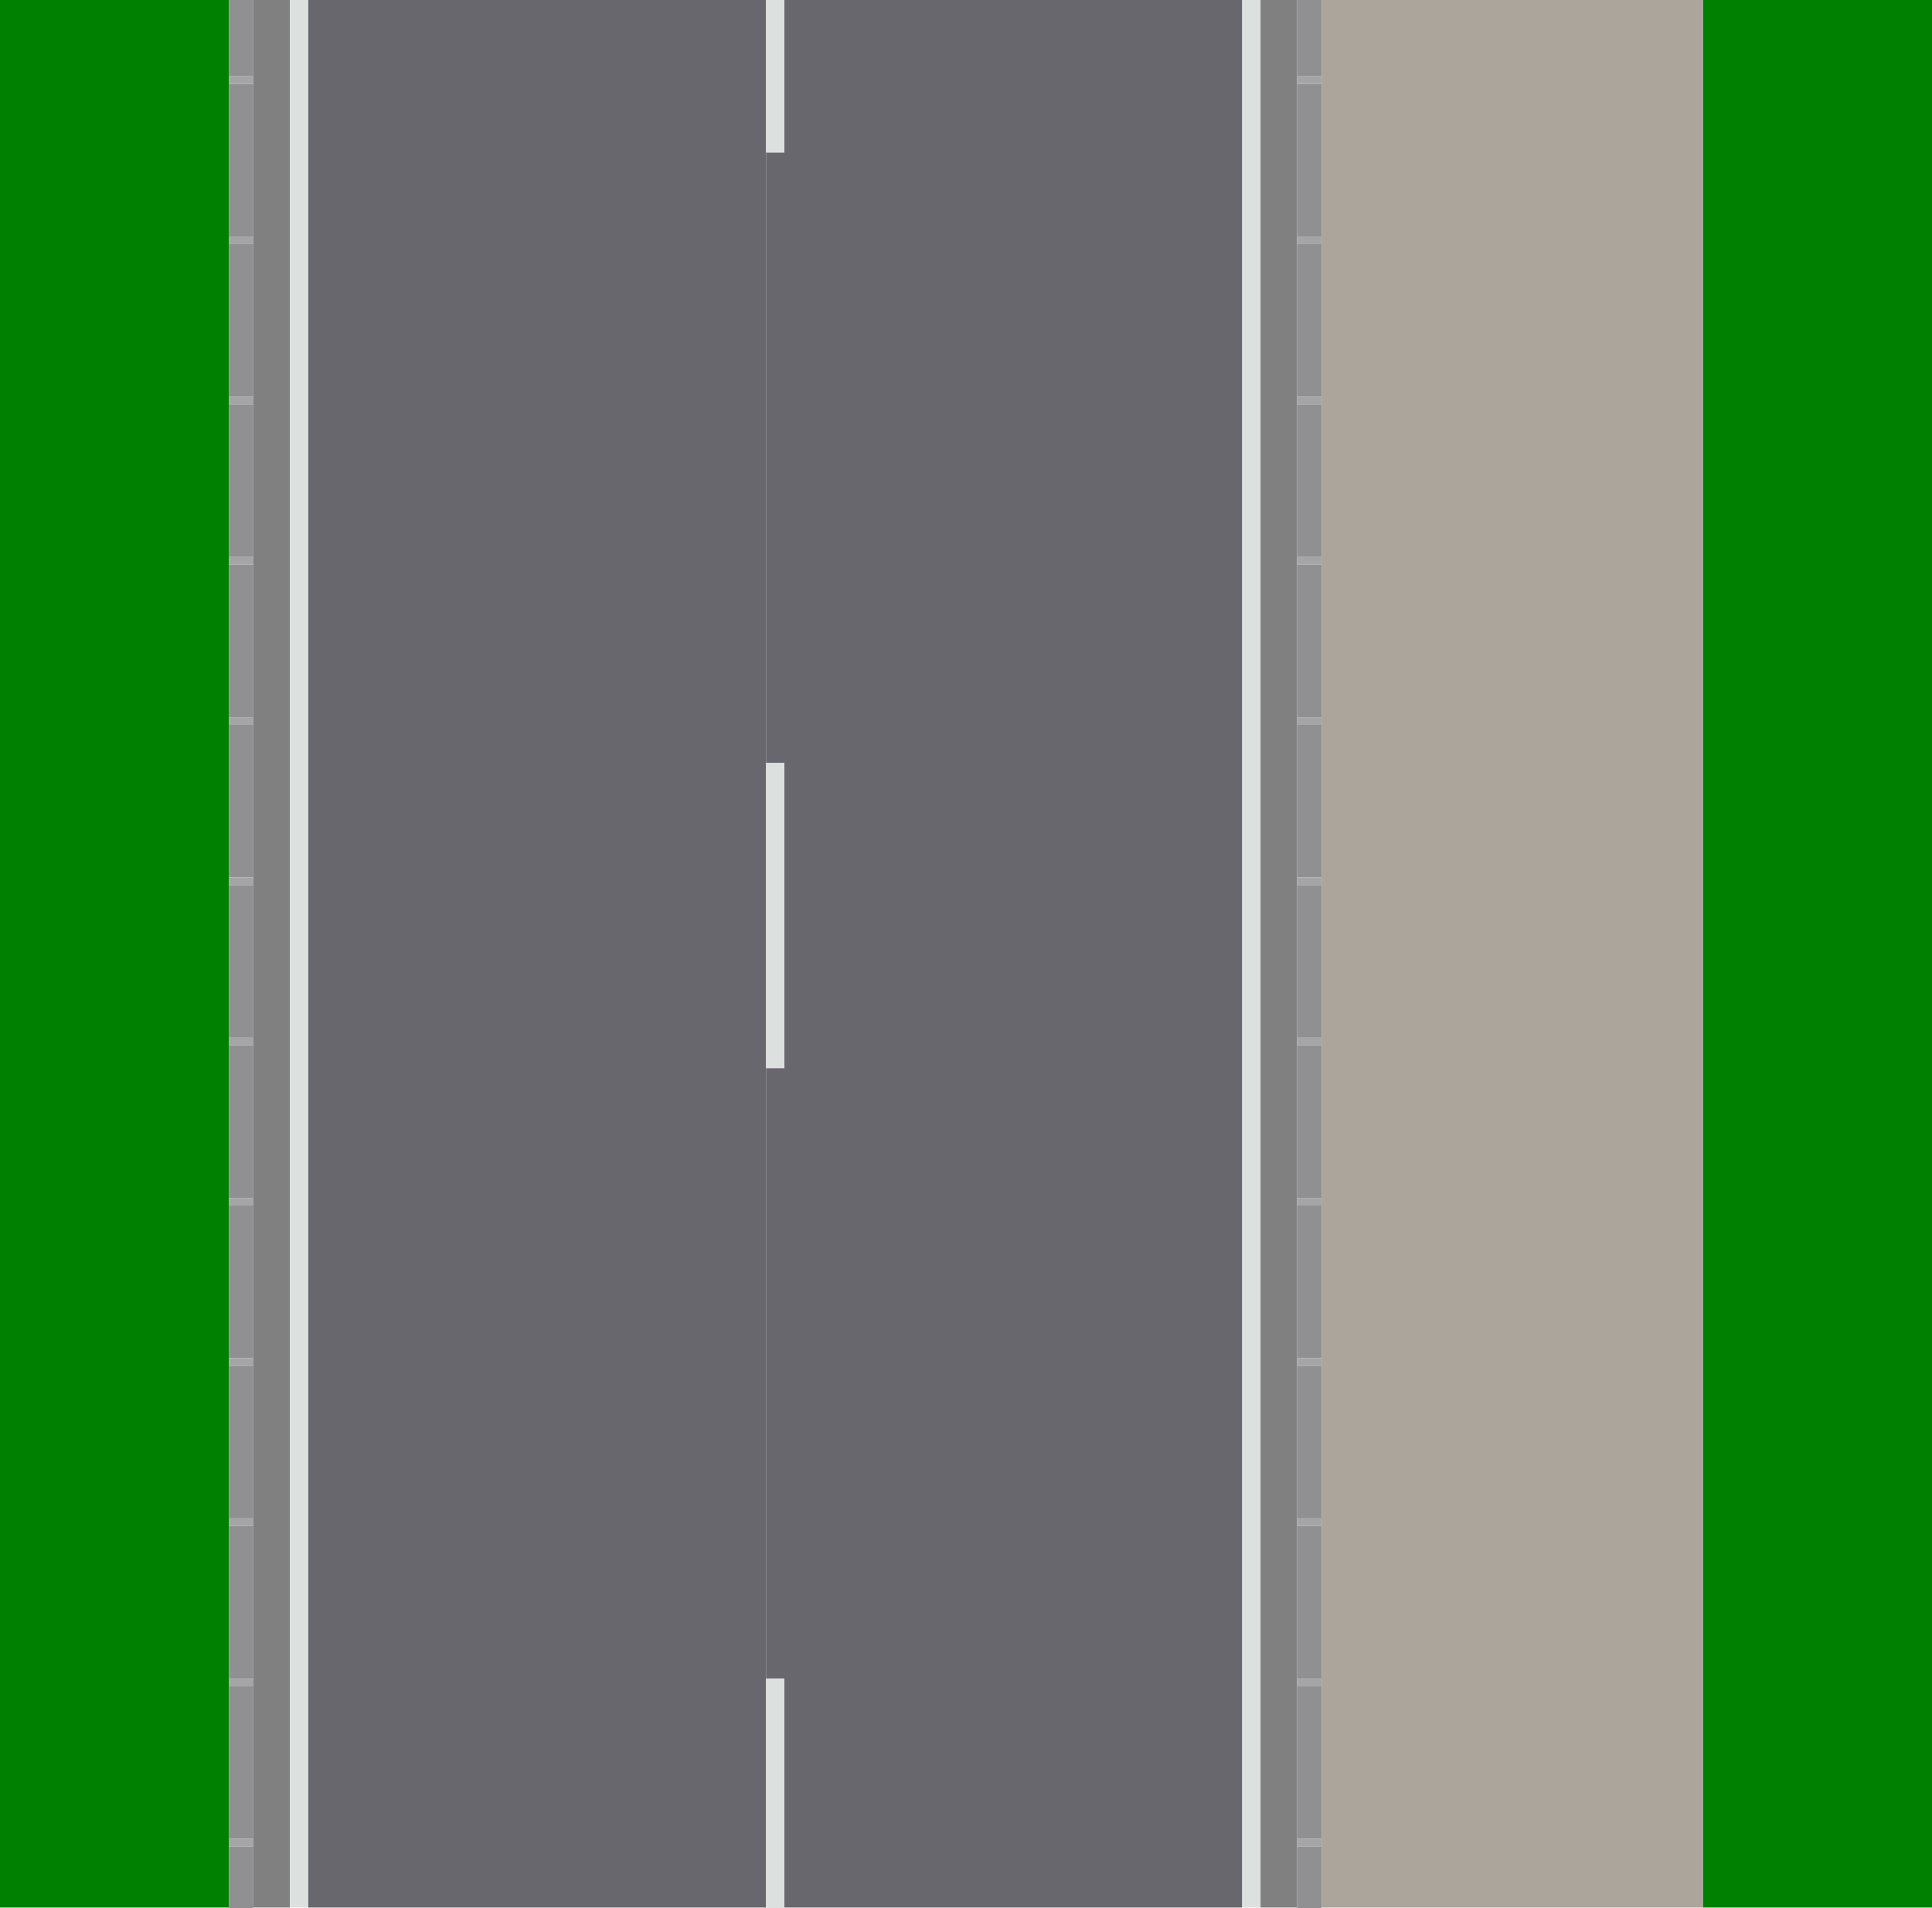
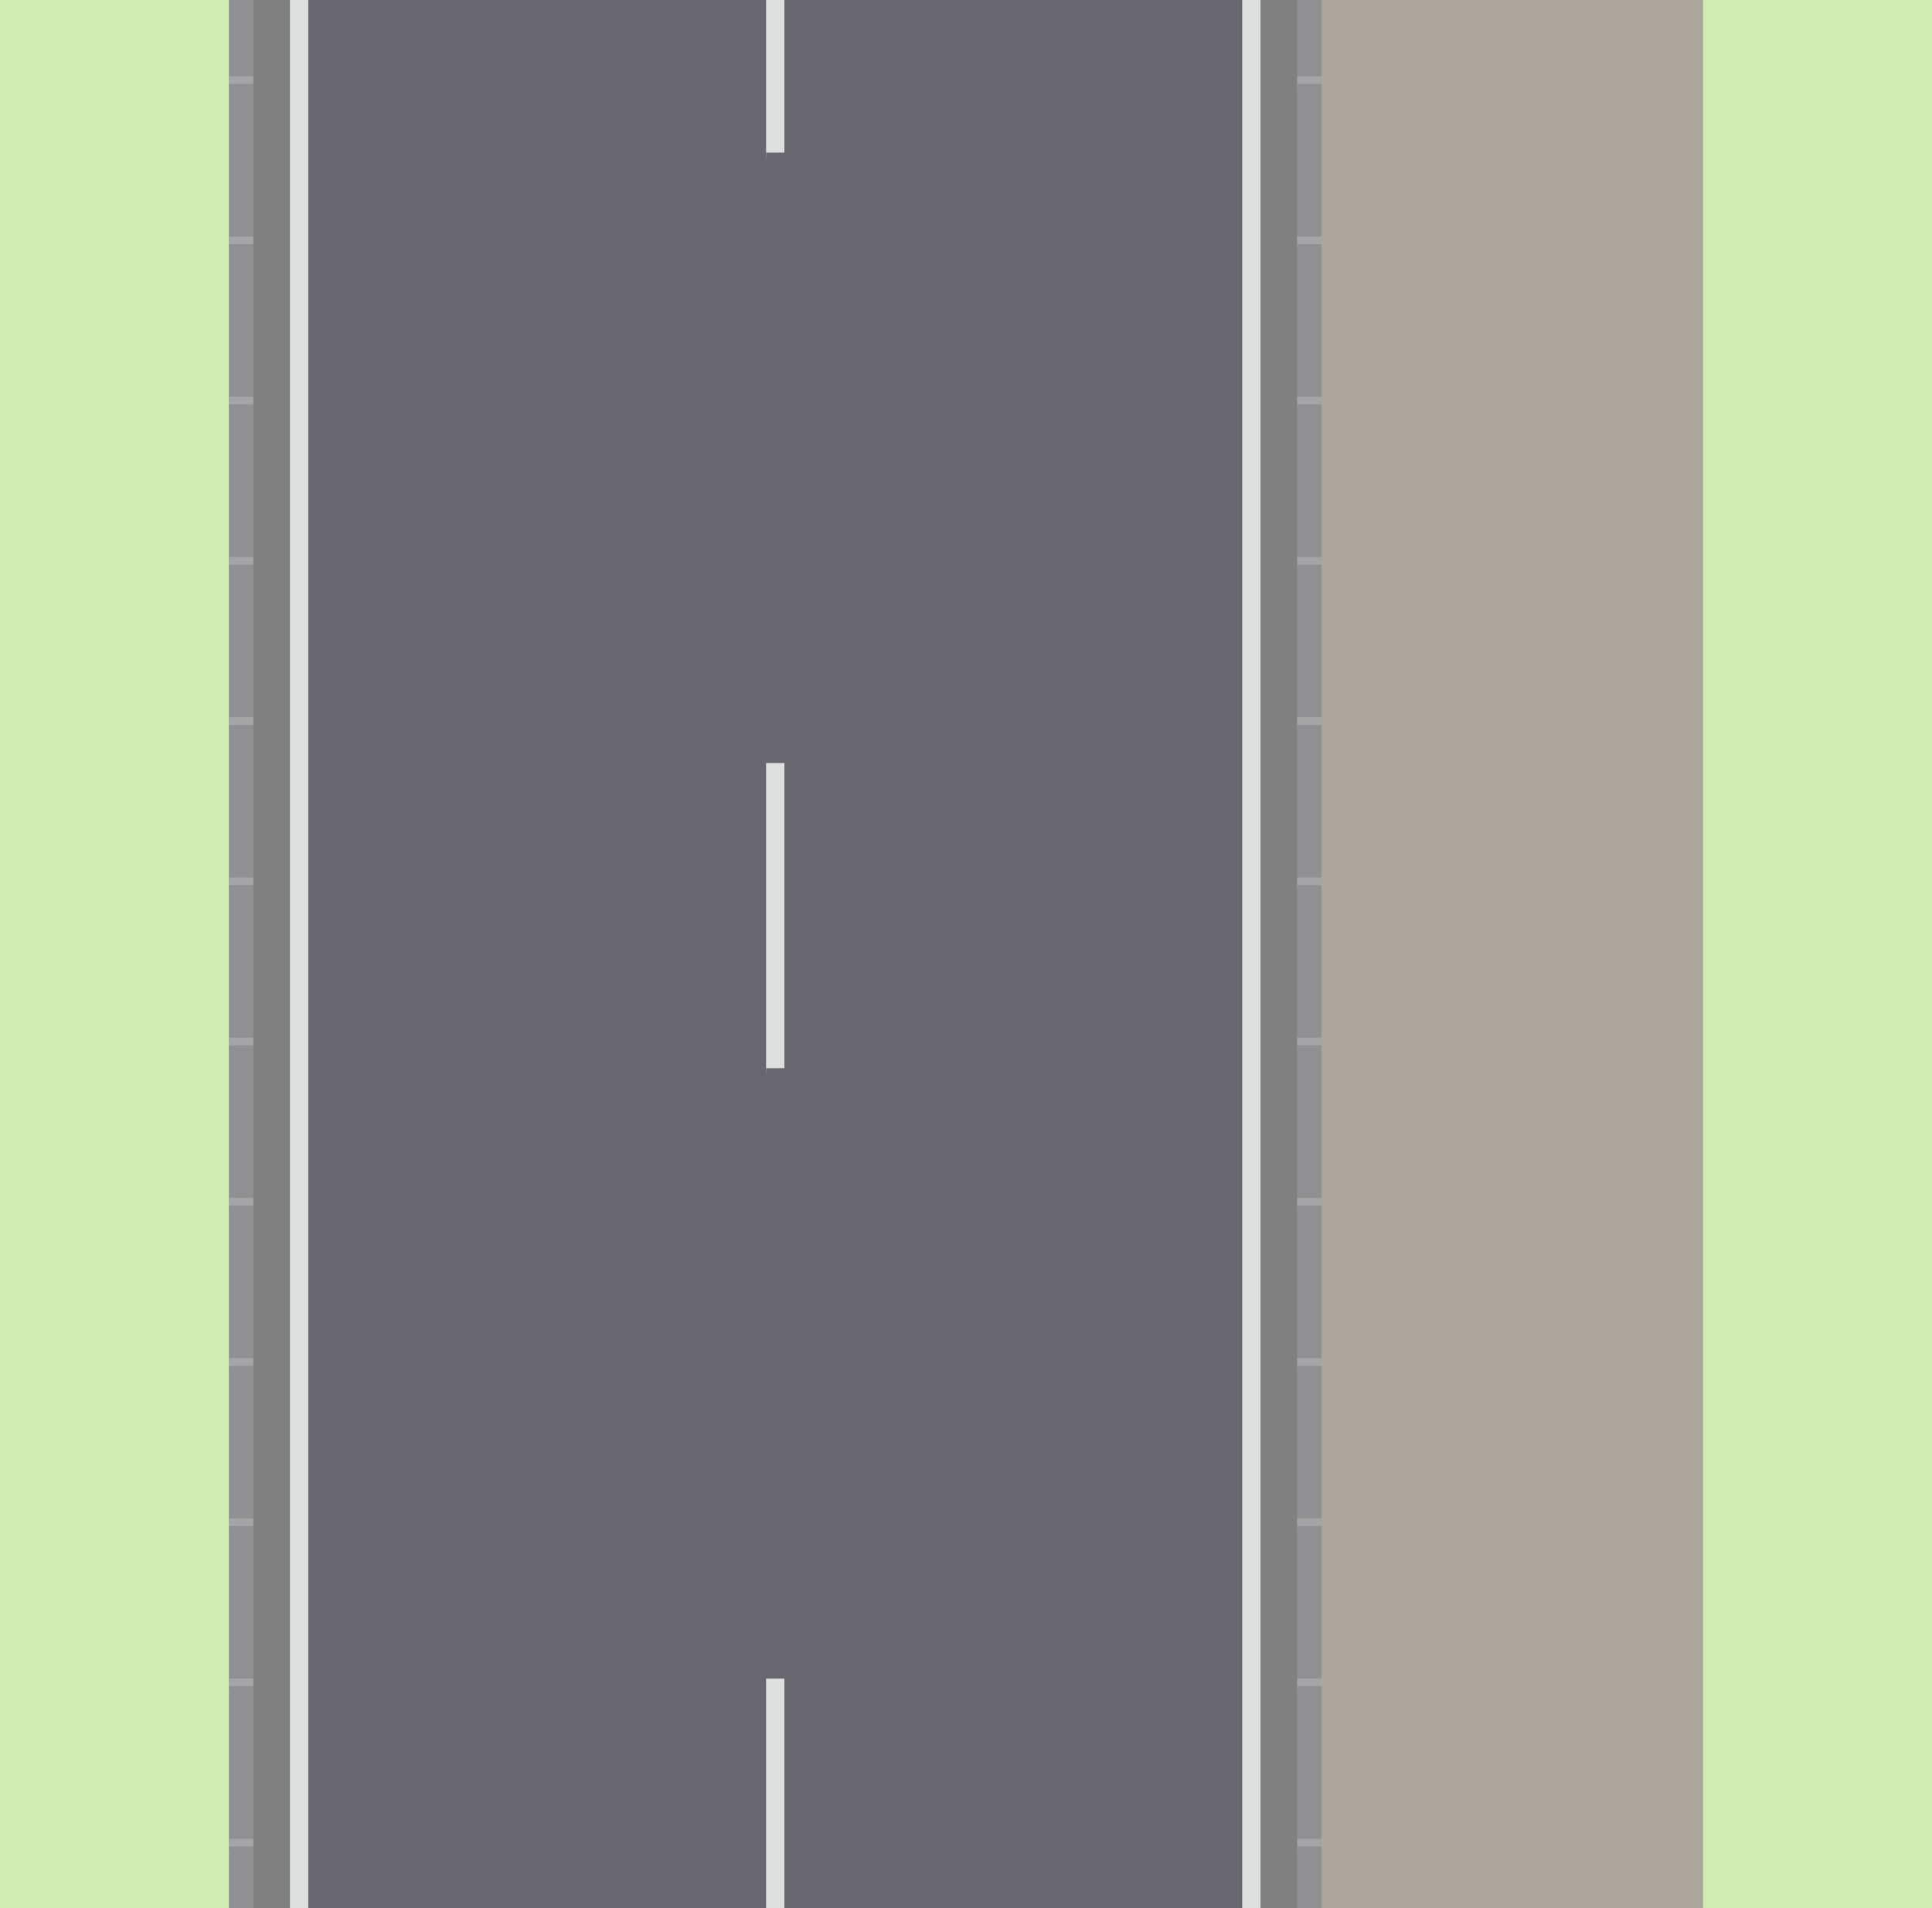
<svg xmlns="http://www.w3.org/2000/svg" baseProfile="full" height="1250" version="1.1" width="1266">
  <defs />
-   <rect fill="green" height="1250" width="150" x="0" y="0" />
-   <rect fill="#909092" height="50.0" width="16" x="150" y="0" />
-   <rect fill="#a5a5a7" height="5" width="16" x="150" y="50.0" />
-   <rect fill="#909092" height="100" width="16" x="150" y="55.0" />
-   <rect fill="#a5a5a7" height="5" width="16" x="150" y="155.0" />
-   <rect fill="#909092" height="100" width="16" x="150" y="160.0" />
-   <rect fill="#a5a5a7" height="5" width="16" x="150" y="260.0" />
-   <rect fill="#909092" height="100" width="16" x="150" y="265.0" />
-   <rect fill="#a5a5a7" height="5" width="16" x="150" y="365.0" />
-   <rect fill="#909092" height="100" width="16" x="150" y="370.0" />
-   <rect fill="#a5a5a7" height="5" width="16" x="150" y="470.0" />
-   <rect fill="#909092" height="100" width="16" x="150" y="475.0" />
-   <rect fill="#a5a5a7" height="5" width="16" x="150" y="575.0" />
-   <rect fill="#909092" height="100" width="16" x="150" y="580.0" />
-   <rect fill="#a5a5a7" height="5" width="16" x="150" y="680.0" />
-   <rect fill="#909092" height="100" width="16" x="150" y="685.0" />
-   <rect fill="#a5a5a7" height="5" width="16" x="150" y="785.0" />
-   <rect fill="#909092" height="100" width="16" x="150" y="790.0" />
-   <rect fill="#a5a5a7" height="5" width="16" x="150" y="890.0" />
-   <rect fill="#909092" height="100" width="16" x="150" y="895.0" />
-   <rect fill="#a5a5a7" height="5" width="16" x="150" y="995.0" />
-   <rect fill="#909092" height="100" width="16" x="150" y="1000.0" />
-   <rect fill="#a5a5a7" height="5" width="16" x="150" y="1100.0" />
-   <rect fill="#909092" height="100" width="16" x="150" y="1105.0" />
-   <rect fill="#a5a5a7" height="5" width="16" x="150" y="1205.0" />
-   <rect fill="#909092" height="100" width="16" x="150" y="1210.0" />
-   <rect fill="gray" height="1250" width="24" x="166" y="0" />
-   <rect fill="#dce0df" height="1250" width="12" x="190" y="0" />
-   <rect fill="#68676e" height="1250" width="300" x="202" y="0" />
-   <rect fill="#dce0df" height="100.0" width="12" x="502" y="0" />
-   <rect fill="#68676e" height="400" width="12" x="502" y="100.0" />
-   <rect fill="#dce0df" height="200" width="12" x="502" y="500.0" />
-   <rect fill="#68676e" height="400" width="12" x="502" y="700.0" />
-   <rect fill="#dce0df" height="200" width="12" x="502" y="1100.0" />
-   <rect fill="#68676e" height="1250" width="300" x="514" y="0" />
-   <rect fill="#dce0df" height="1250" width="12" x="814" y="0" />
-   <rect fill="gray" height="1250" width="24" x="826" y="0" />
-   <rect fill="#909092" height="50.0" width="16" x="850" y="0" />
-   <rect fill="#a5a5a7" height="5" width="16" x="850" y="50.0" />
-   <rect fill="#909092" height="100" width="16" x="850" y="55.0" />
-   <rect fill="#a5a5a7" height="5" width="16" x="850" y="155.0" />
-   <rect fill="#909092" height="100" width="16" x="850" y="160.0" />
-   <rect fill="#a5a5a7" height="5" width="16" x="850" y="260.0" />
-   <rect fill="#909092" height="100" width="16" x="850" y="265.0" />
-   <rect fill="#a5a5a7" height="5" width="16" x="850" y="365.0" />
-   <rect fill="#909092" height="100" width="16" x="850" y="370.0" />
-   <rect fill="#a5a5a7" height="5" width="16" x="850" y="470.0" />
-   <rect fill="#909092" height="100" width="16" x="850" y="475.0" />
-   <rect fill="#a5a5a7" height="5" width="16" x="850" y="575.0" />
-   <rect fill="#909092" height="100" width="16" x="850" y="580.0" />
-   <rect fill="#a5a5a7" height="5" width="16" x="850" y="680.0" />
-   <rect fill="#909092" height="100" width="16" x="850" y="685.0" />
-   <rect fill="#a5a5a7" height="5" width="16" x="850" y="785.0" />
-   <rect fill="#909092" height="100" width="16" x="850" y="790.0" />
-   <rect fill="#a5a5a7" height="5" width="16" x="850" y="890.0" />
-   <rect fill="#909092" height="100" width="16" x="850" y="895.0" />
-   <rect fill="#a5a5a7" height="5" width="16" x="850" y="995.0" />
-   <rect fill="#909092" height="100" width="16" x="850" y="1000.0" />
-   <rect fill="#a5a5a7" height="5" width="16" x="850" y="1100.0" />
-   <rect fill="#909092" height="100" width="16" x="850" y="1105.0" />
-   <rect fill="#a5a5a7" height="5" width="16" x="850" y="1205.0" />
-   <rect fill="#909092" height="100" width="16" x="850" y="1210.0" />
-   <rect fill="#aca59b" height="1250" width="250" x="866" y="0" />
-   <rect fill="green" height="1250" width="150" x="1116" y="0" />
+   <rect fill="#ceecb2" height="1253.14" width="153.14" x="0" y="0" />
+   <rect fill="#909092" height="53.14" width="19.14" x="150" y="0" />
+   <rect fill="#a5a5a7" height="8.14" width="19.14" x="150" y="50.0" />
+   <rect fill="#909092" height="103.14" width="19.14" x="150" y="55.0" />
+   <rect fill="#a5a5a7" height="8.14" width="19.14" x="150" y="155.0" />
+   <rect fill="#909092" height="103.14" width="19.14" x="150" y="160.0" />
+   <rect fill="#a5a5a7" height="8.14" width="19.14" x="150" y="260.0" />
+   <rect fill="#909092" height="103.14" width="19.14" x="150" y="265.0" />
+   <rect fill="#a5a5a7" height="8.14" width="19.14" x="150" y="365.0" />
+   <rect fill="#909092" height="103.14" width="19.14" x="150" y="370.0" />
+   <rect fill="#a5a5a7" height="8.14" width="19.14" x="150" y="470.0" />
+   <rect fill="#909092" height="103.14" width="19.14" x="150" y="475.0" />
+   <rect fill="#a5a5a7" height="8.14" width="19.14" x="150" y="575.0" />
+   <rect fill="#909092" height="103.14" width="19.14" x="150" y="580.0" />
+   <rect fill="#a5a5a7" height="8.14" width="19.14" x="150" y="680.0" />
+   <rect fill="#909092" height="103.14" width="19.14" x="150" y="685.0" />
+   <rect fill="#a5a5a7" height="8.14" width="19.14" x="150" y="785.0" />
+   <rect fill="#909092" height="103.14" width="19.14" x="150" y="790.0" />
+   <rect fill="#a5a5a7" height="8.14" width="19.14" x="150" y="890.0" />
+   <rect fill="#909092" height="103.14" width="19.14" x="150" y="895.0" />
+   <rect fill="#a5a5a7" height="8.14" width="19.14" x="150" y="995.0" />
+   <rect fill="#909092" height="103.14" width="19.14" x="150" y="1000.0" />
+   <rect fill="#a5a5a7" height="8.14" width="19.14" x="150" y="1100.0" />
+   <rect fill="#909092" height="103.14" width="19.14" x="150" y="1105.0" />
+   <rect fill="#a5a5a7" height="8.14" width="19.14" x="150" y="1205.0" />
+   <rect fill="#909092" height="103.14" width="19.14" x="150" y="1210.0" />
+   <rect fill="gray" height="1253.14" width="27.14" x="166" y="0" />
+   <rect fill="#dce0df" height="1253.14" width="15.14" x="190" y="0" />
+   <rect fill="#68676e" height="1253.14" width="303.14" x="202" y="0" />
+   <rect fill="#dce0df" height="103.14" width="15.14" x="502" y="0" />
+   <rect fill="#68676e" height="403.14" width="15.14" x="502" y="100.0" />
+   <rect fill="#dce0df" height="203.14" width="15.14" x="502" y="500.0" />
+   <rect fill="#68676e" height="403.14" width="15.14" x="502" y="700.0" />
+   <rect fill="#dce0df" height="203.14" width="15.14" x="502" y="1100.0" />
+   <rect fill="#68676e" height="1253.14" width="303.14" x="514" y="0" />
+   <rect fill="#dce0df" height="1253.14" width="15.14" x="814" y="0" />
+   <rect fill="gray" height="1253.14" width="27.14" x="826" y="0" />
+   <rect fill="#909092" height="53.14" width="19.14" x="850" y="0" />
+   <rect fill="#a5a5a7" height="8.14" width="19.14" x="850" y="50.0" />
+   <rect fill="#909092" height="103.14" width="19.14" x="850" y="55.0" />
+   <rect fill="#a5a5a7" height="8.14" width="19.14" x="850" y="155.0" />
+   <rect fill="#909092" height="103.14" width="19.14" x="850" y="160.0" />
+   <rect fill="#a5a5a7" height="8.14" width="19.14" x="850" y="260.0" />
+   <rect fill="#909092" height="103.14" width="19.14" x="850" y="265.0" />
+   <rect fill="#a5a5a7" height="8.14" width="19.14" x="850" y="365.0" />
+   <rect fill="#909092" height="103.14" width="19.14" x="850" y="370.0" />
+   <rect fill="#a5a5a7" height="8.14" width="19.14" x="850" y="470.0" />
+   <rect fill="#909092" height="103.14" width="19.14" x="850" y="475.0" />
+   <rect fill="#a5a5a7" height="8.14" width="19.14" x="850" y="575.0" />
+   <rect fill="#909092" height="103.14" width="19.14" x="850" y="580.0" />
+   <rect fill="#a5a5a7" height="8.14" width="19.14" x="850" y="680.0" />
+   <rect fill="#909092" height="103.14" width="19.14" x="850" y="685.0" />
+   <rect fill="#a5a5a7" height="8.14" width="19.14" x="850" y="785.0" />
+   <rect fill="#909092" height="103.14" width="19.14" x="850" y="790.0" />
+   <rect fill="#a5a5a7" height="8.14" width="19.14" x="850" y="890.0" />
+   <rect fill="#909092" height="103.14" width="19.14" x="850" y="895.0" />
+   <rect fill="#a5a5a7" height="8.14" width="19.14" x="850" y="995.0" />
+   <rect fill="#909092" height="103.14" width="19.14" x="850" y="1000.0" />
+   <rect fill="#a5a5a7" height="8.14" width="19.14" x="850" y="1100.0" />
+   <rect fill="#909092" height="103.14" width="19.14" x="850" y="1105.0" />
+   <rect fill="#a5a5a7" height="8.14" width="19.14" x="850" y="1205.0" />
+   <rect fill="#909092" height="103.14" width="19.14" x="850" y="1210.0" />
+   <rect fill="#aca59b" height="1253.14" width="253.14" x="866" y="0" />
+   <rect fill="#ceecb2" height="1253.14" width="153.14" x="1116" y="0" />
</svg>
